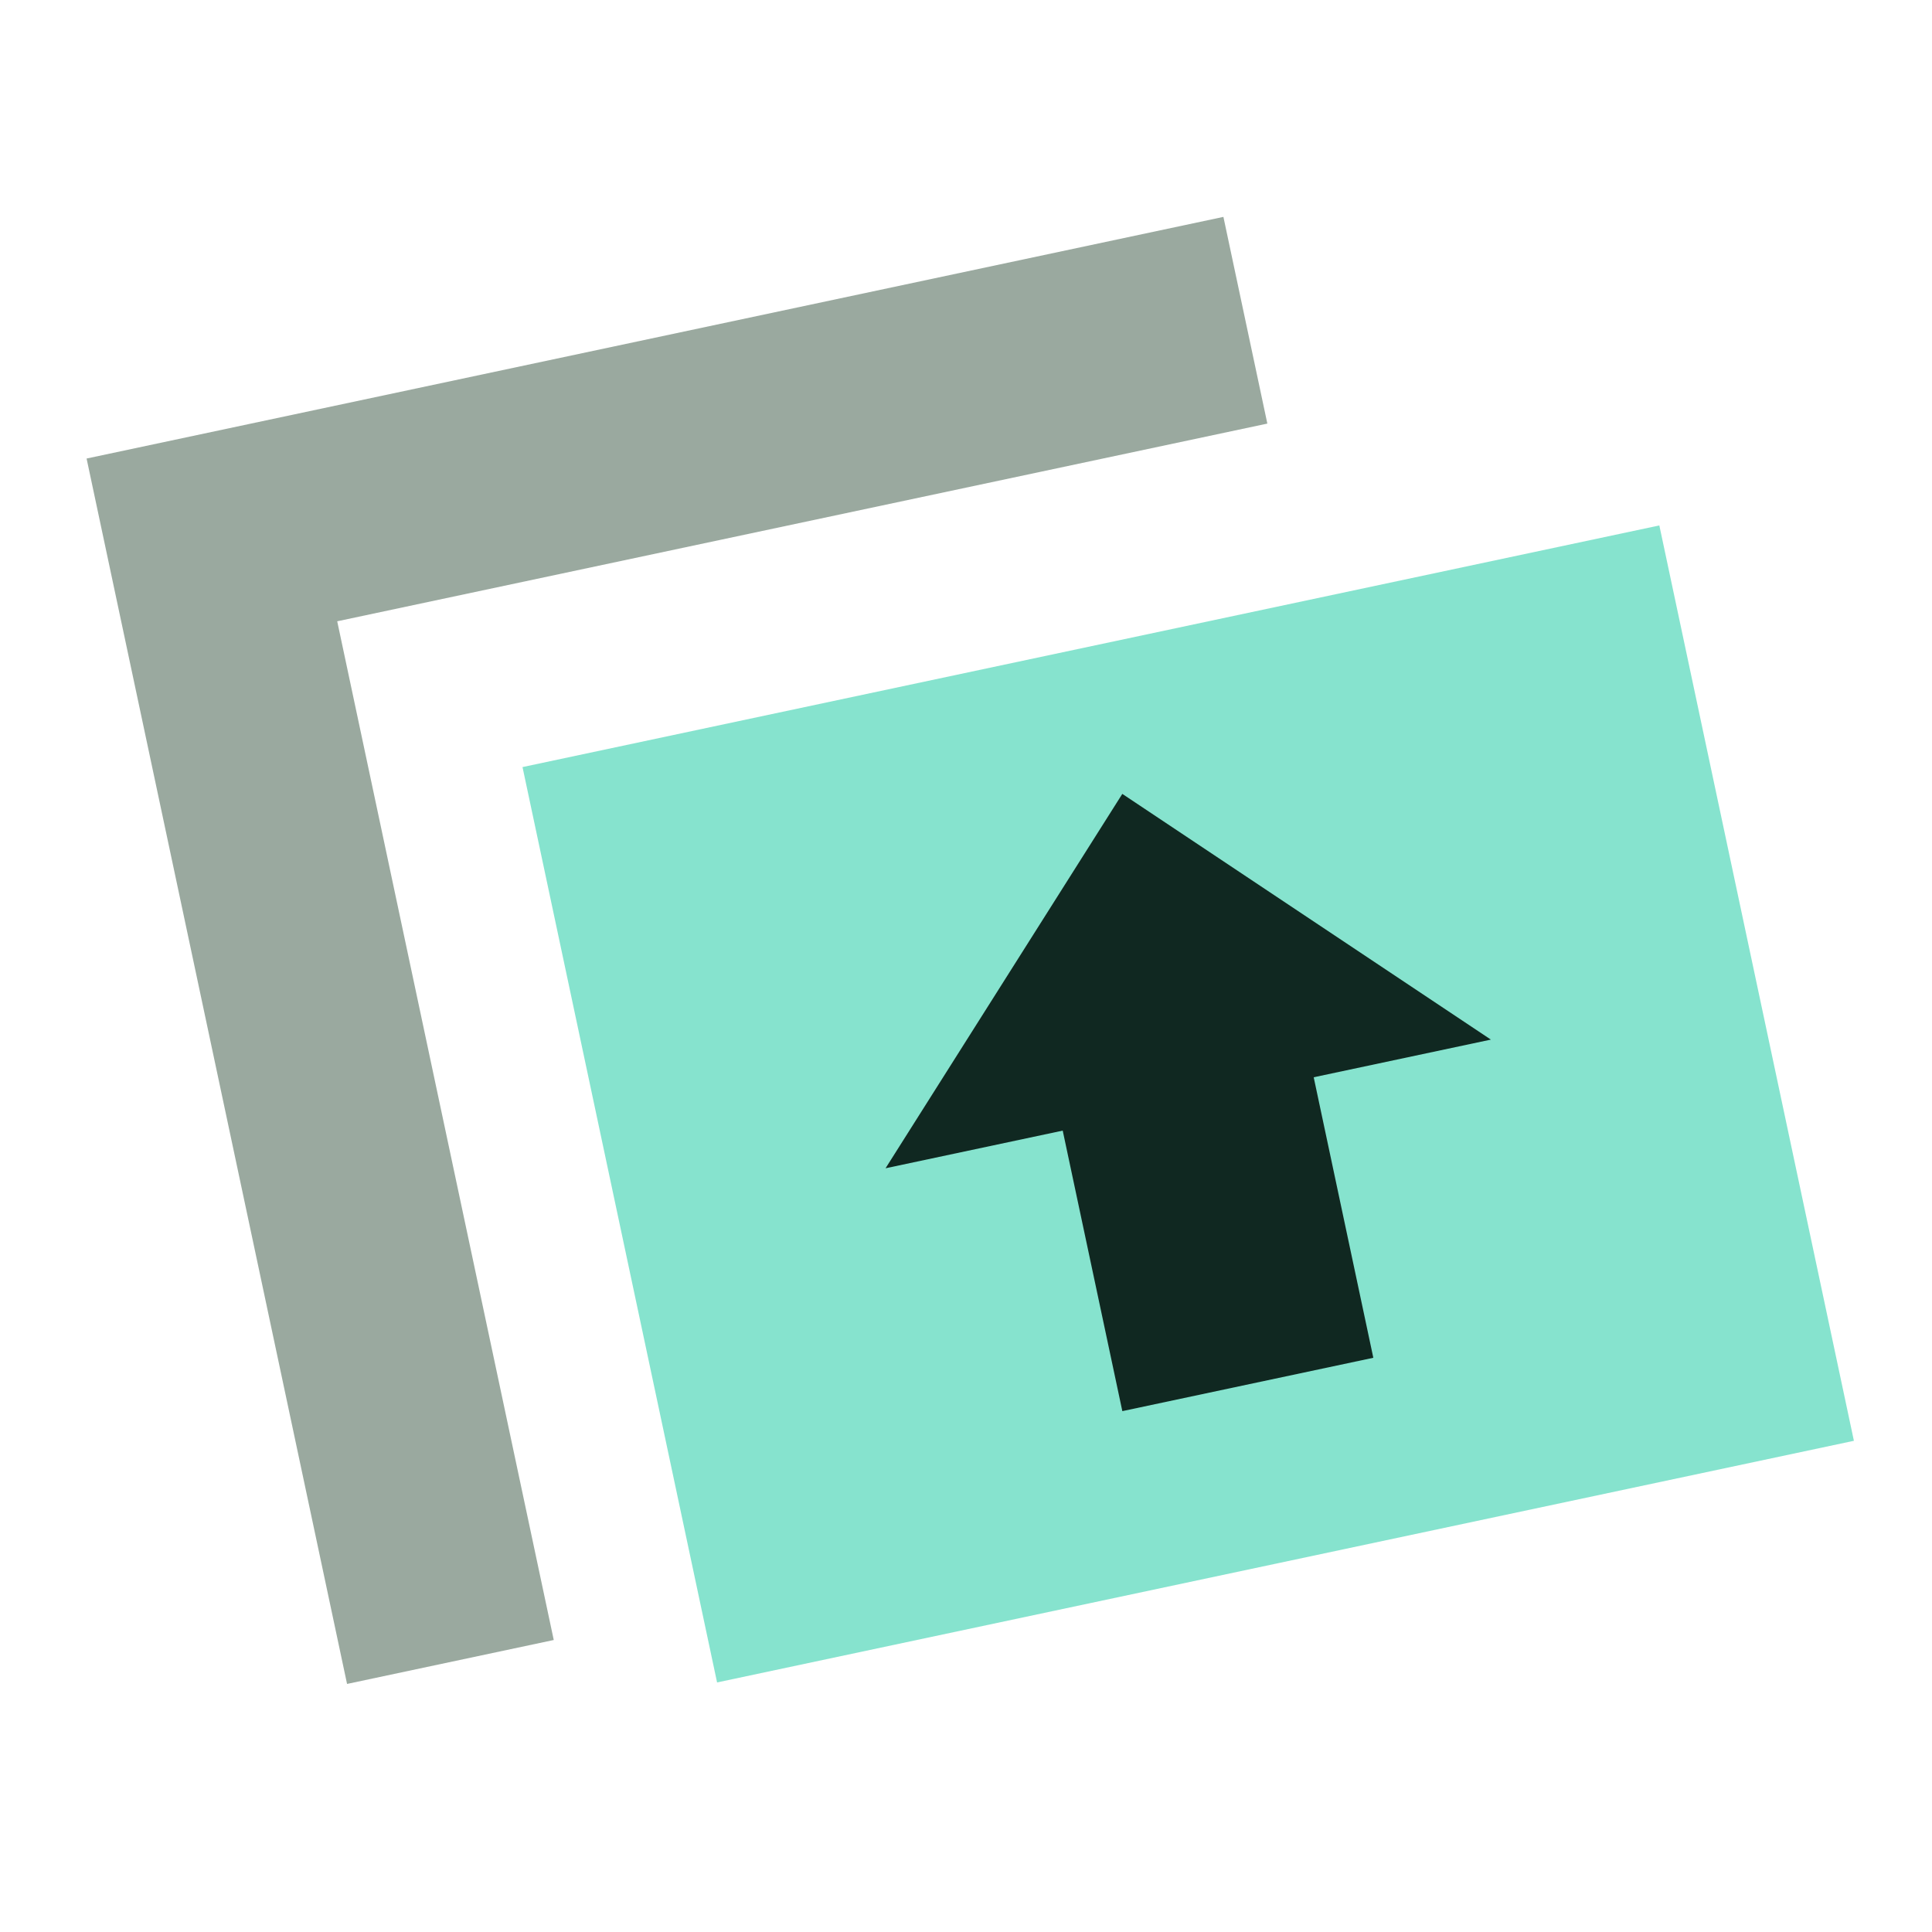
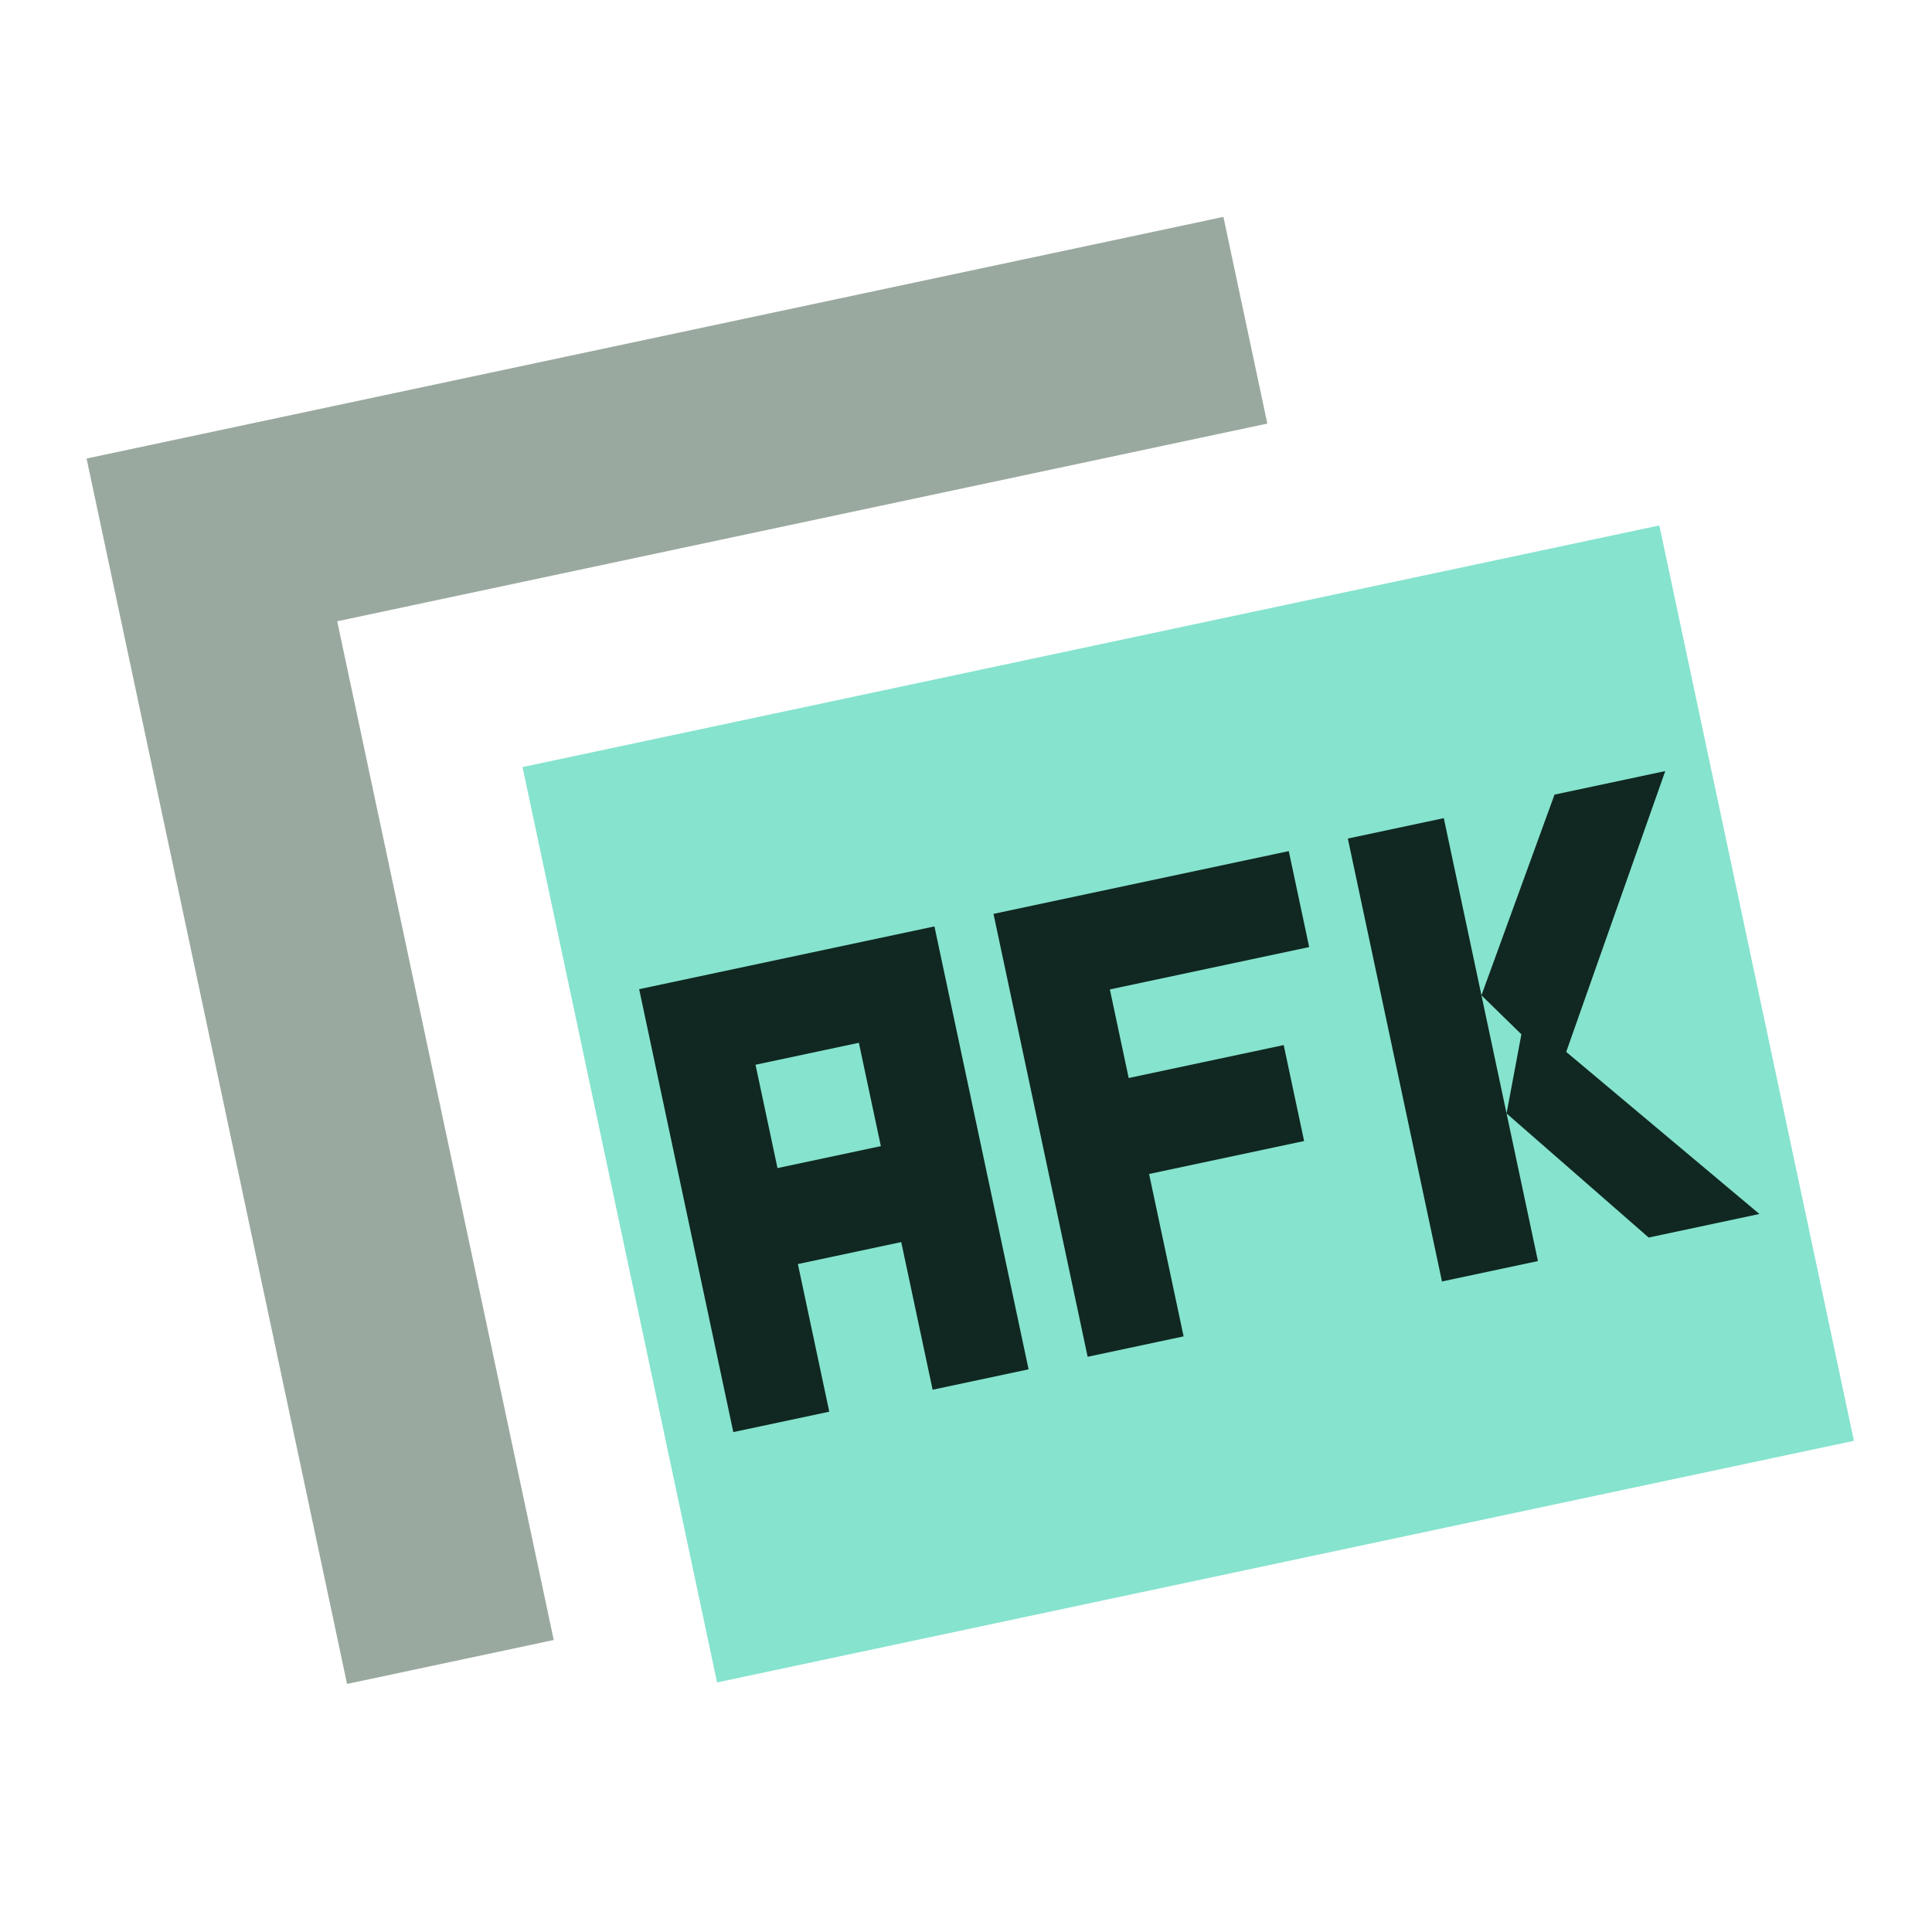
<svg xmlns="http://www.w3.org/2000/svg" viewBox="0 0 256 256" role="img" aria-label="NudgeNest logo">
  <g transform="rotate(-12 128 128)">
    <path fill="#9AA99F" d="M28 38H182V66H56V204H28Z" />
    <path fill="#86E3CE" d="M76 90H230V214H76Z" />
-     <path fill="#102821" d="M153 110L194 152H170V190H136V152H112Z" />
+     <path fill="#102821" fill-rule="evenodd" d="M85 122H125V182H112V162H98V182H85Z M98 135V149H112V135Z" />
+     <path fill="#102821" d="M133 122H173V135H146V147H167V160H146V182H133Z" />
+     <path fill="#102821" d="M181 122H194V182H181Z M194 146L209 122H224L202 158Z M199 150L224 182H209L194 162Z" />
  </g>
</svg>
